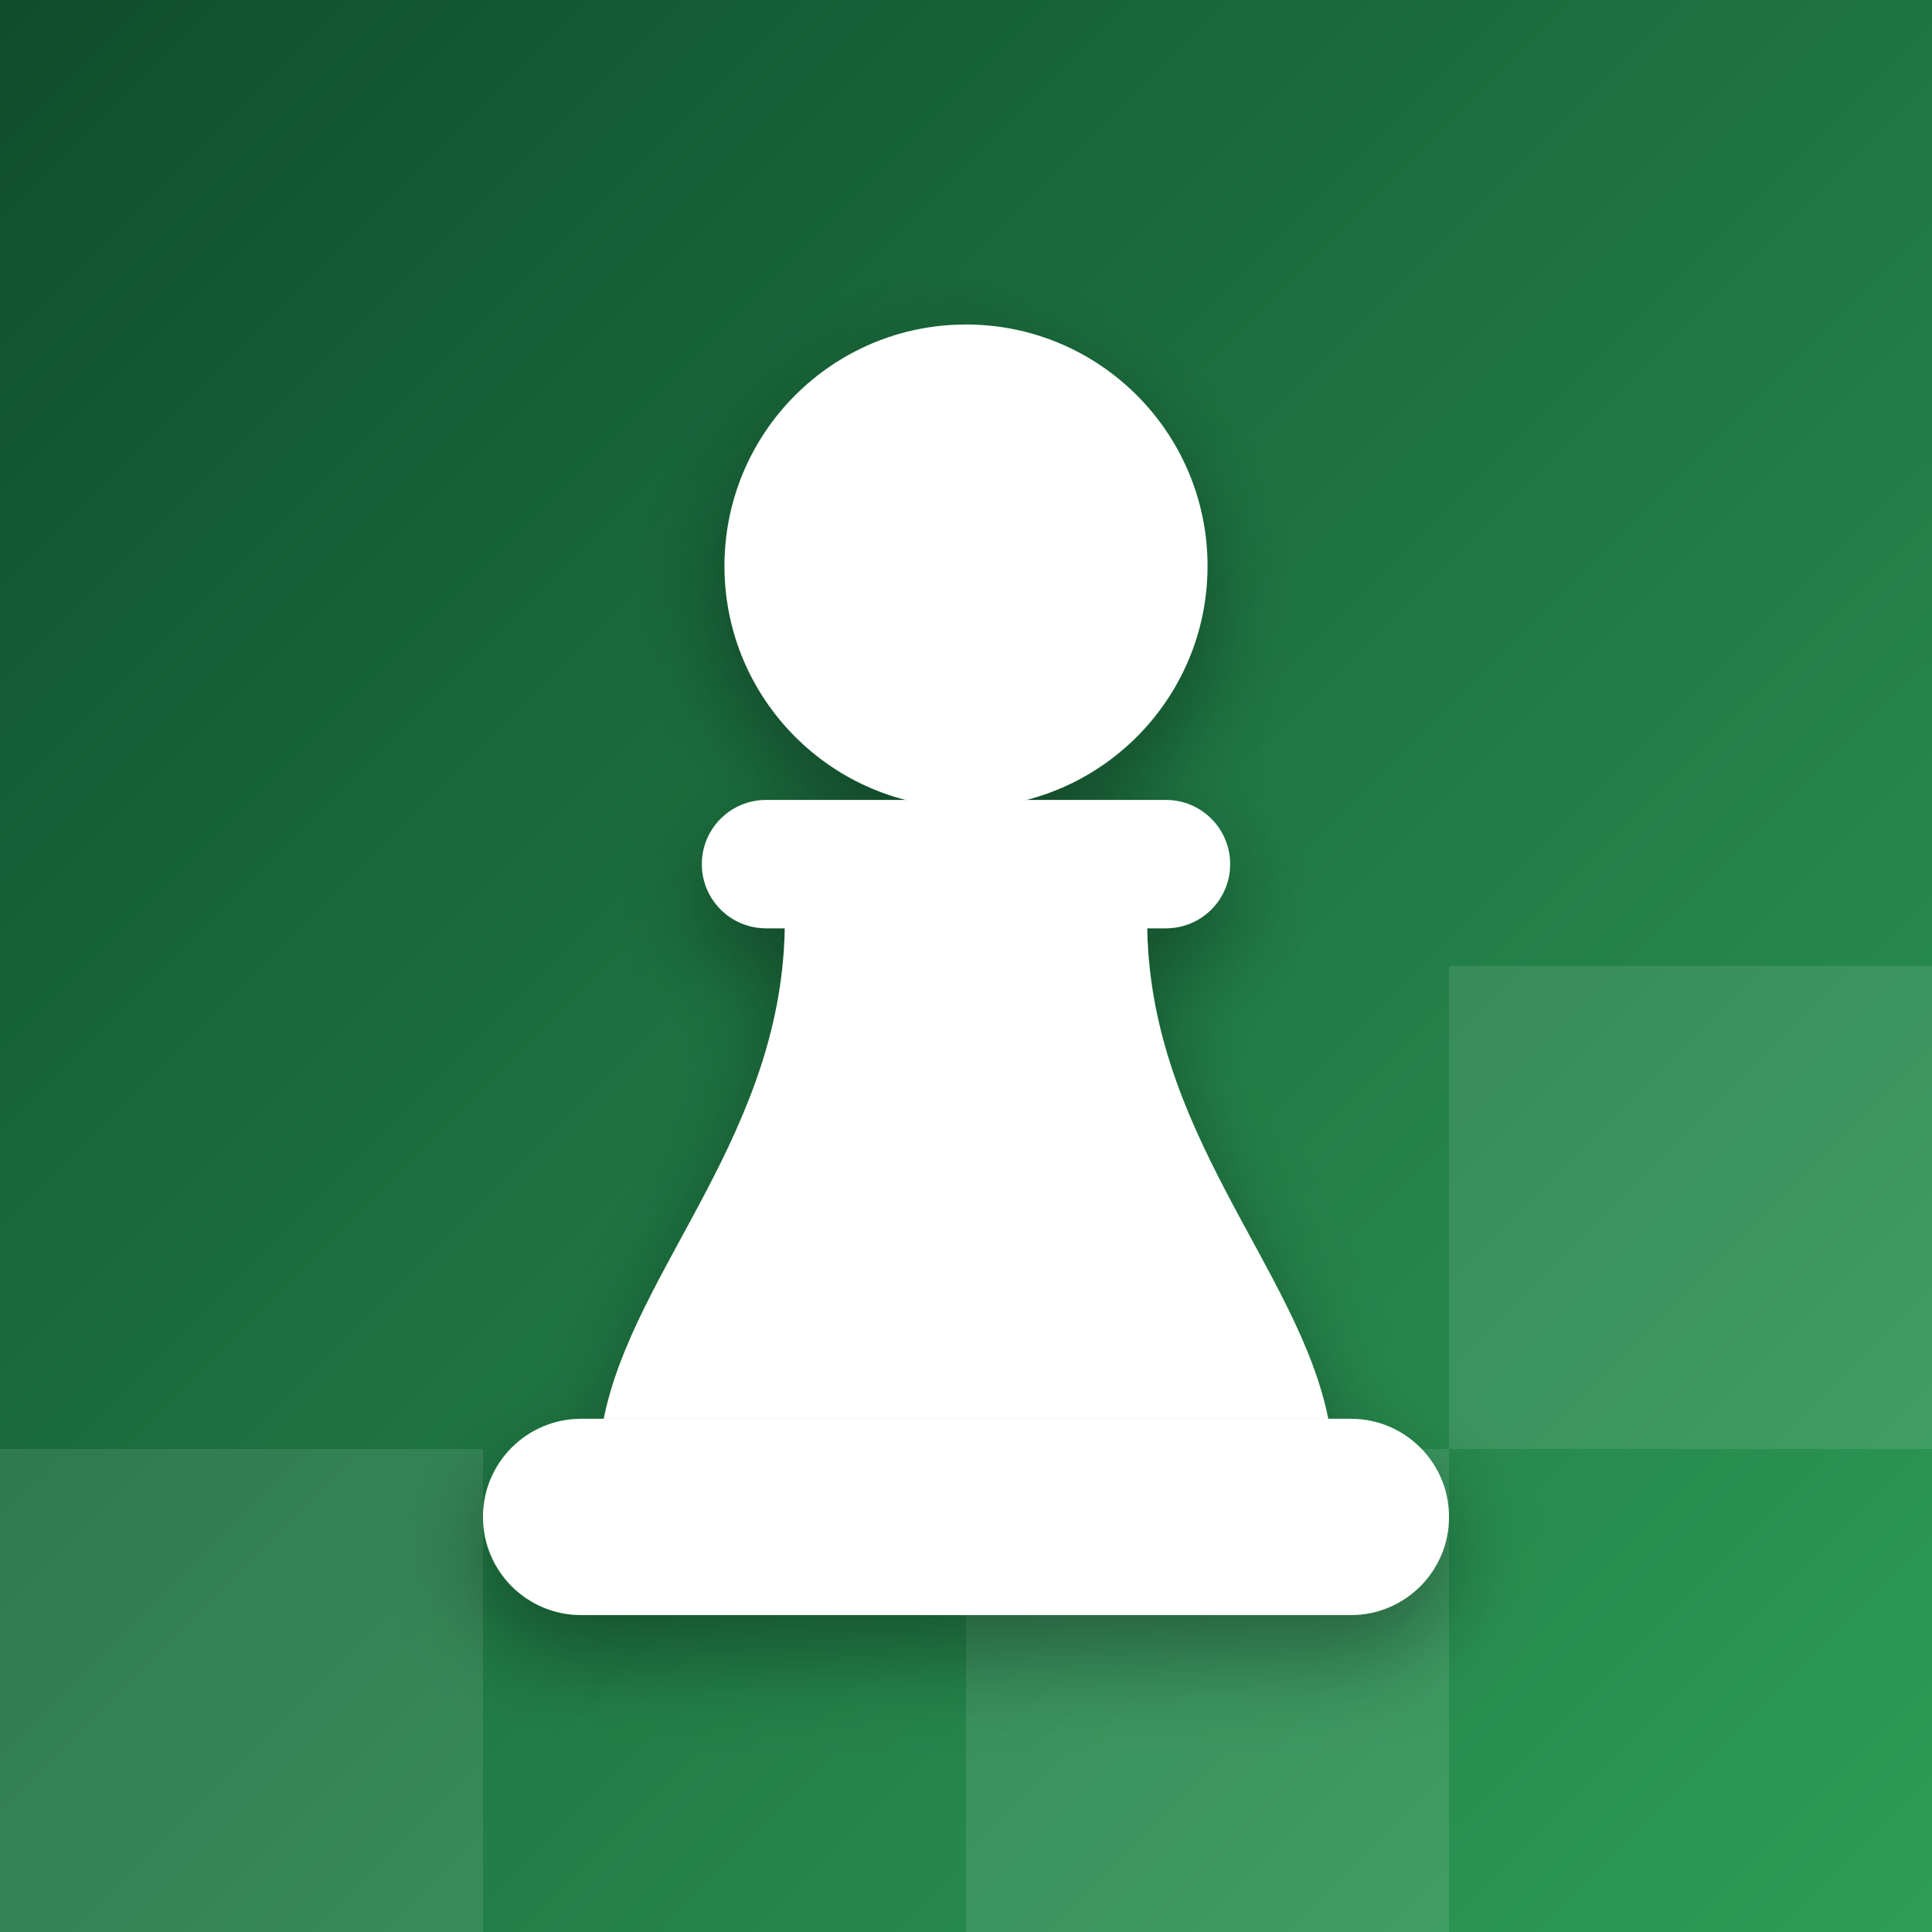
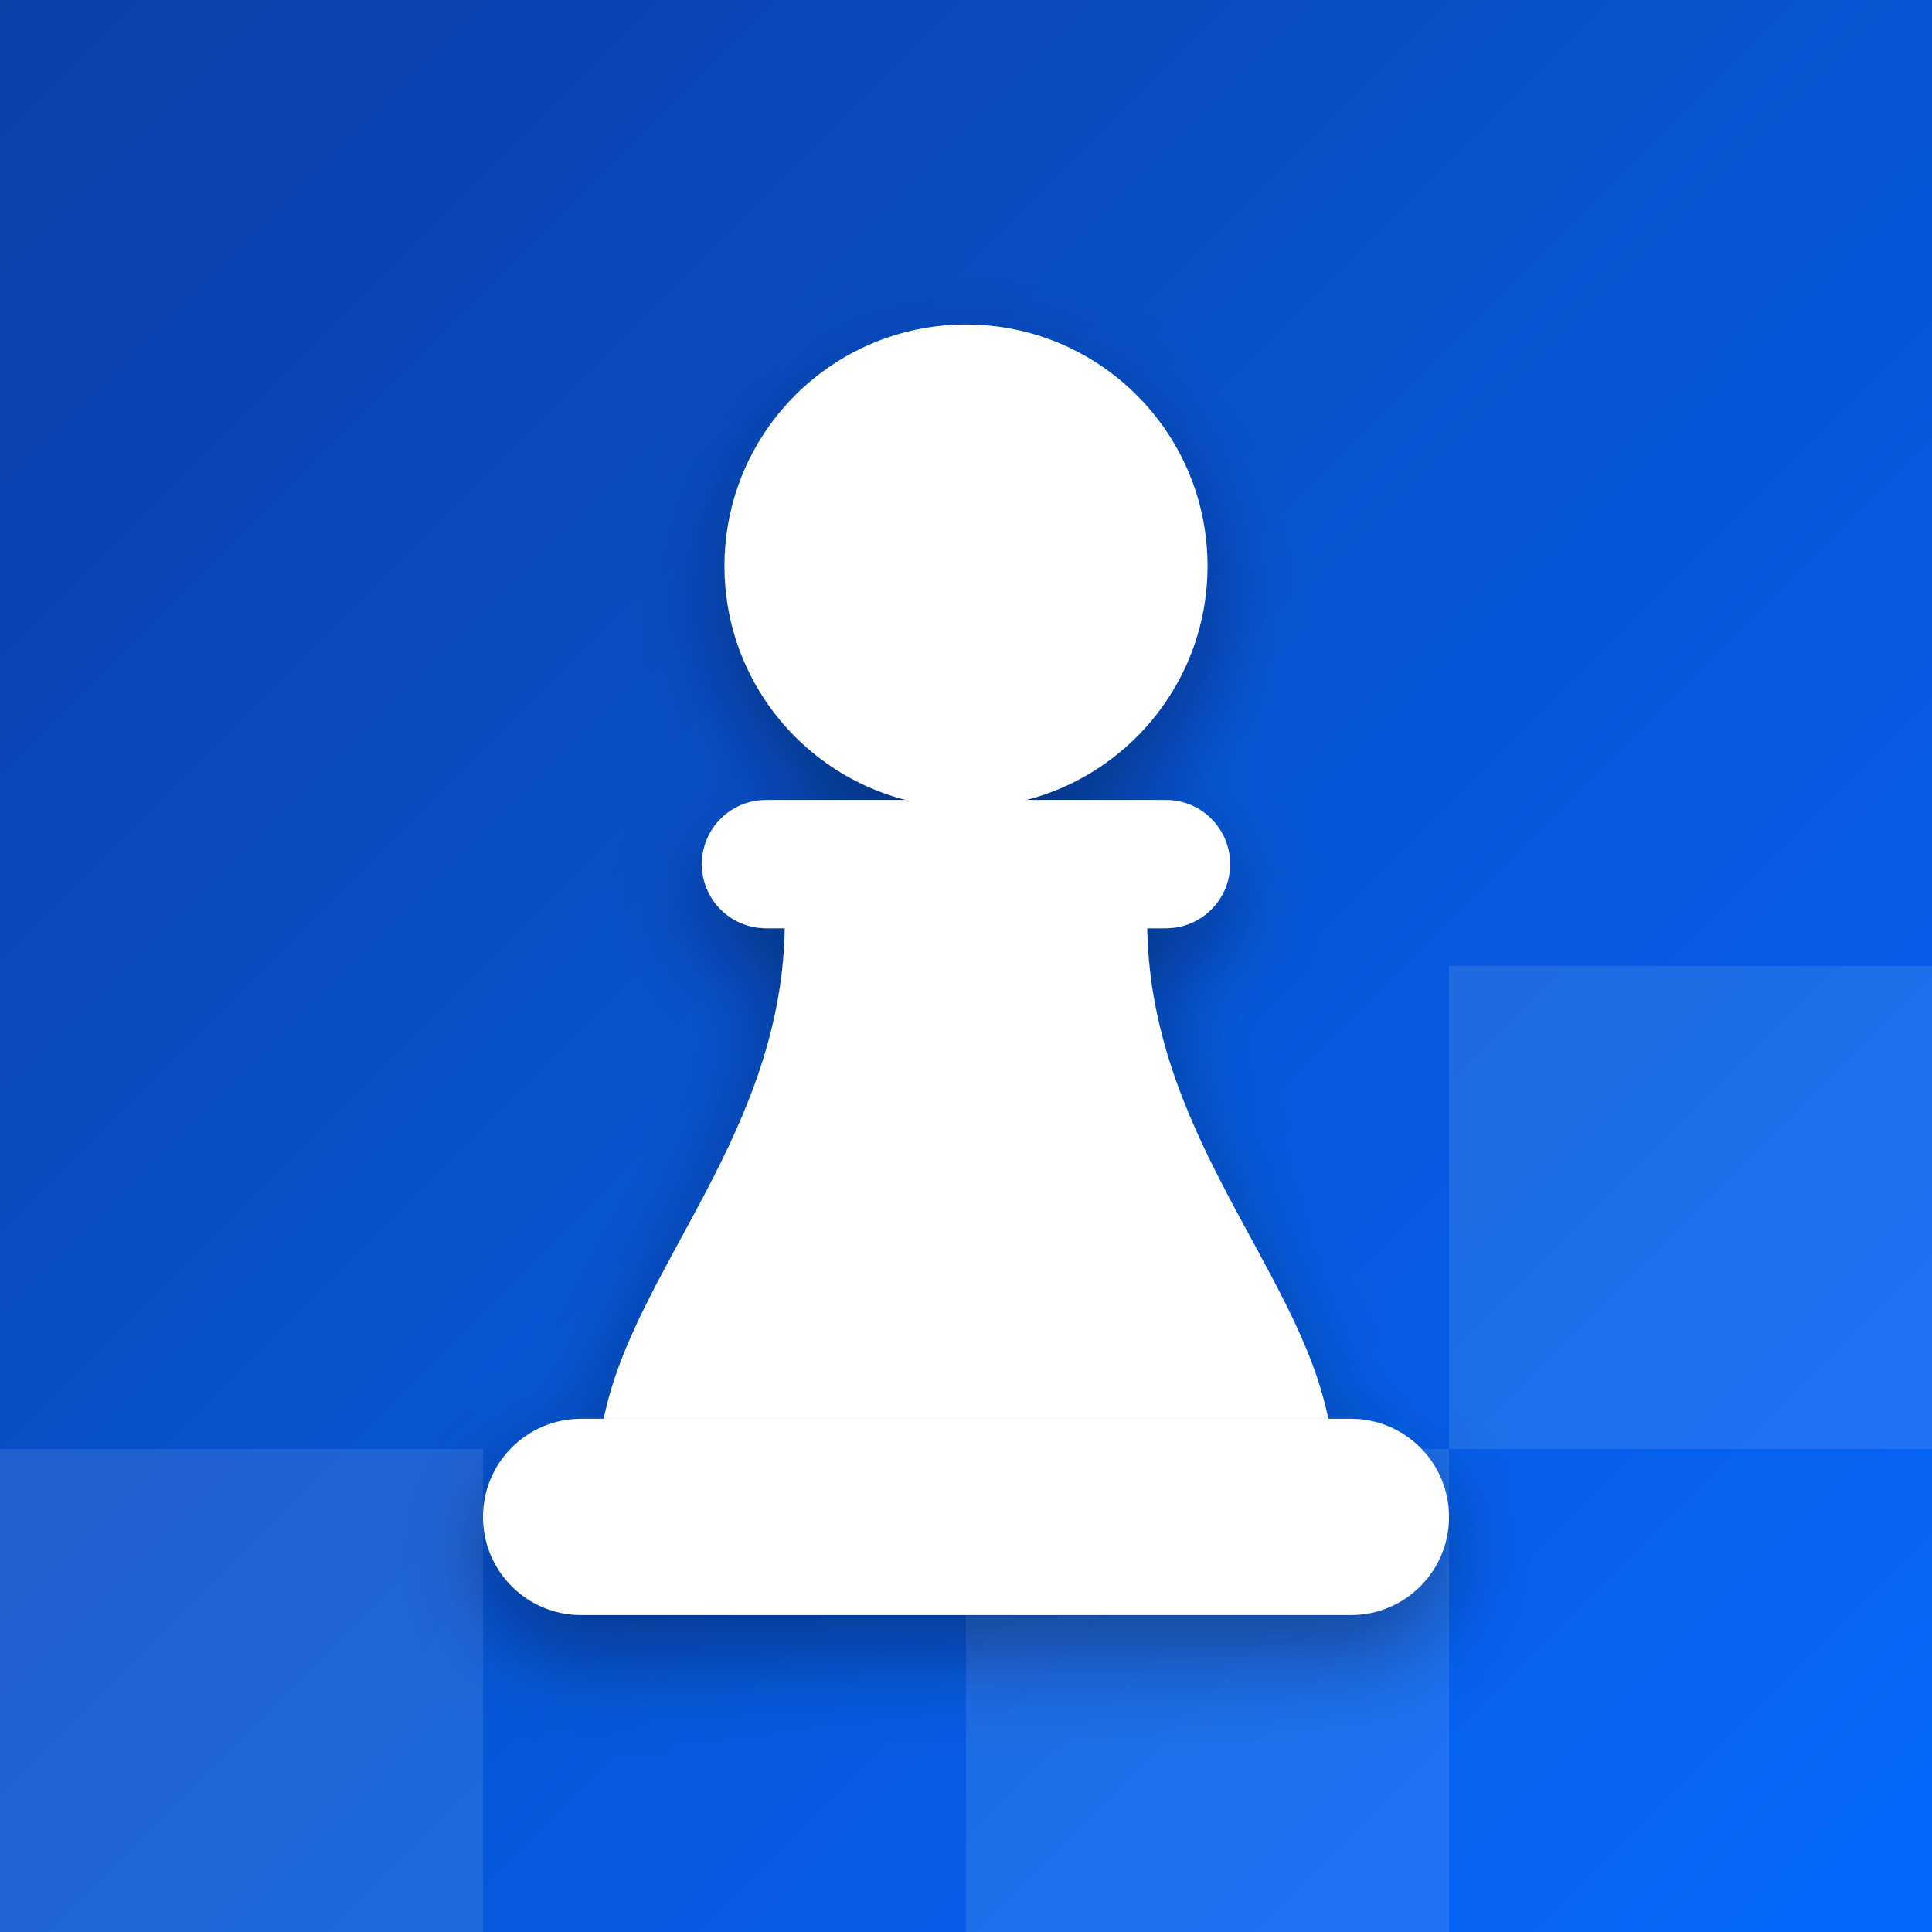
<svg xmlns="http://www.w3.org/2000/svg" viewBox="0 0 512 512" width="512" height="512">
  <defs>
    <linearGradient id="bg" x1="0" y1="0" x2="1" y2="1">
-       <stop offset="0" stop-color="#0f4d2c" />
-       <stop offset="1" stop-color="#2e9d57" />
+       <stop offset="0" stop-color="#0a3fa6" />
+       <stop offset="1" stop-color="#0569ff" />
    </linearGradient>
    <filter id="sh" x="-20%" y="-20%" width="140%" height="150%">
      <feDropShadow dx="0" dy="10" stdDeviation="12" flood-color="#000" flood-opacity=".35" />
    </filter>
  </defs>
  <rect width="512" height="512" fill="url(#bg)" />
  <g fill="#fff" opacity=".10">
    <rect x="0" y="384" width="128" height="128" />
    <rect x="256" y="384" width="128" height="128" />
    <rect x="128" y="256" width="128" height="128" opacity="0" />
    <rect x="384" y="256" width="128" height="128" />
  </g>
  <g fill="#fff" filter="url(#sh)">
    <circle cx="256" cy="150" r="64" />
    <rect x="186" y="212" width="140" height="34" rx="17" />
    <path d="M208 244 H304 C304 300 344 336 352 376 H160 C168 336 208 300 208 244 Z" />
    <rect x="128" y="376" width="256" height="52" rx="26" />
  </g>
</svg>
